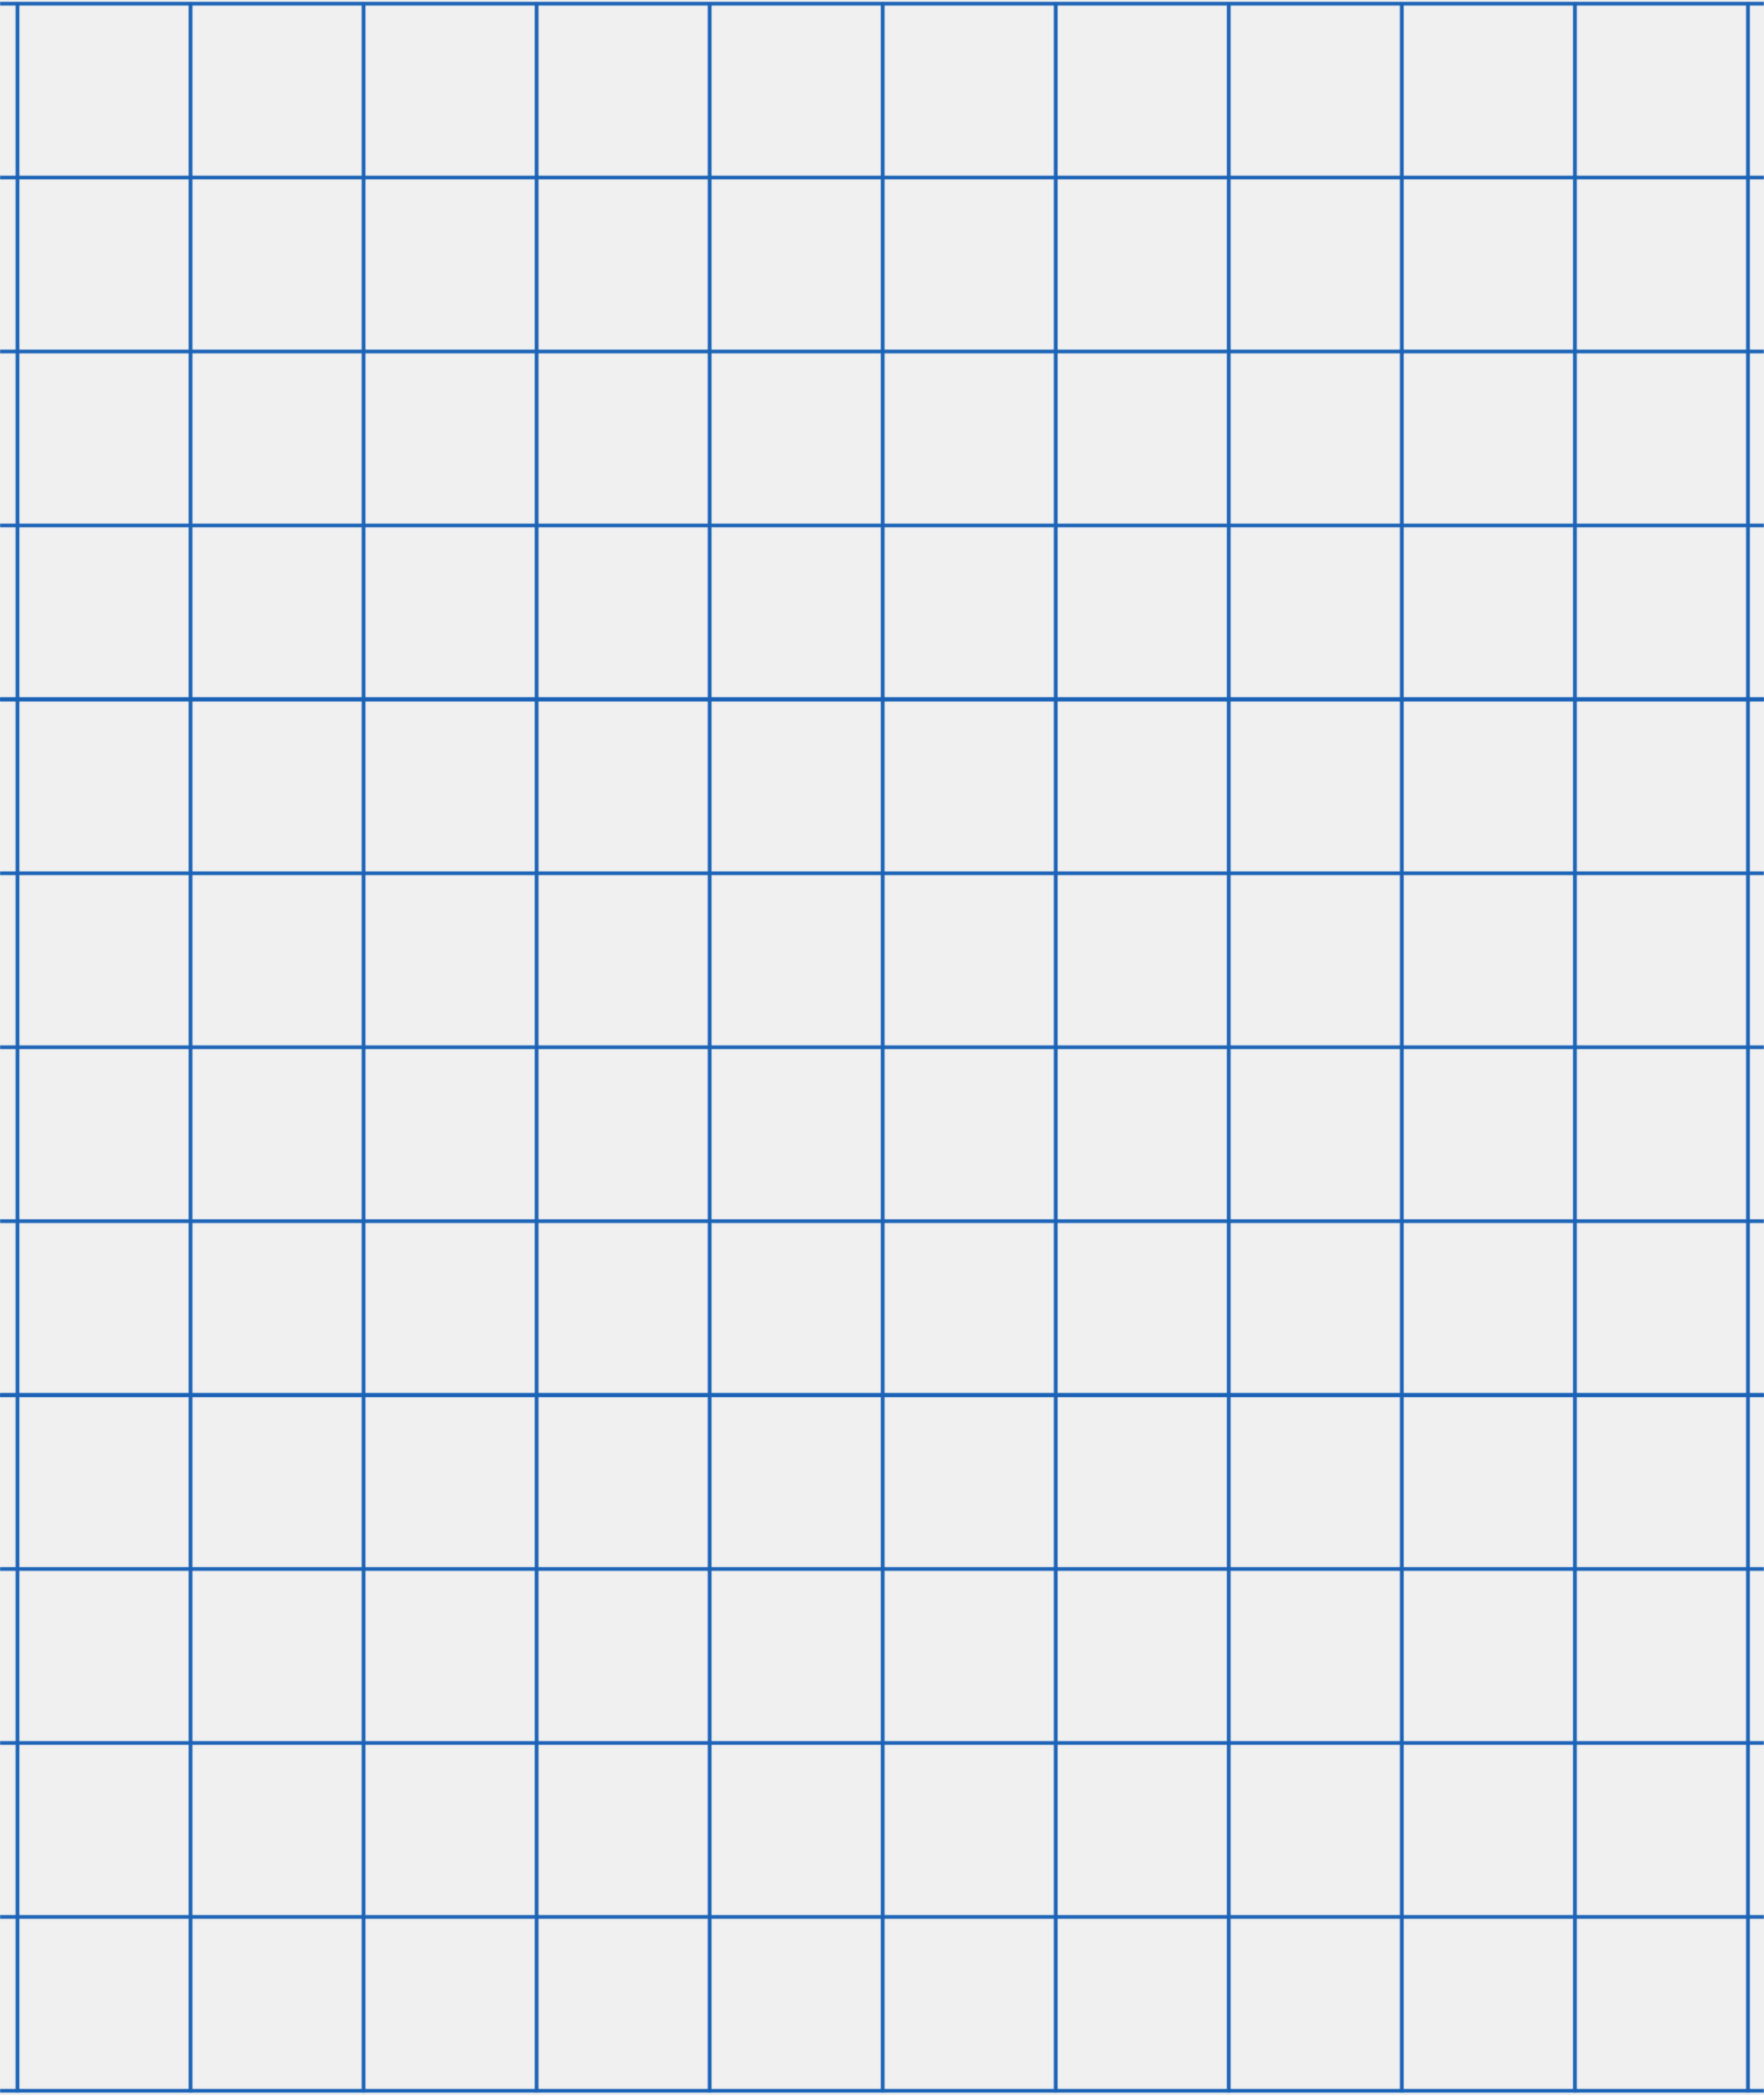
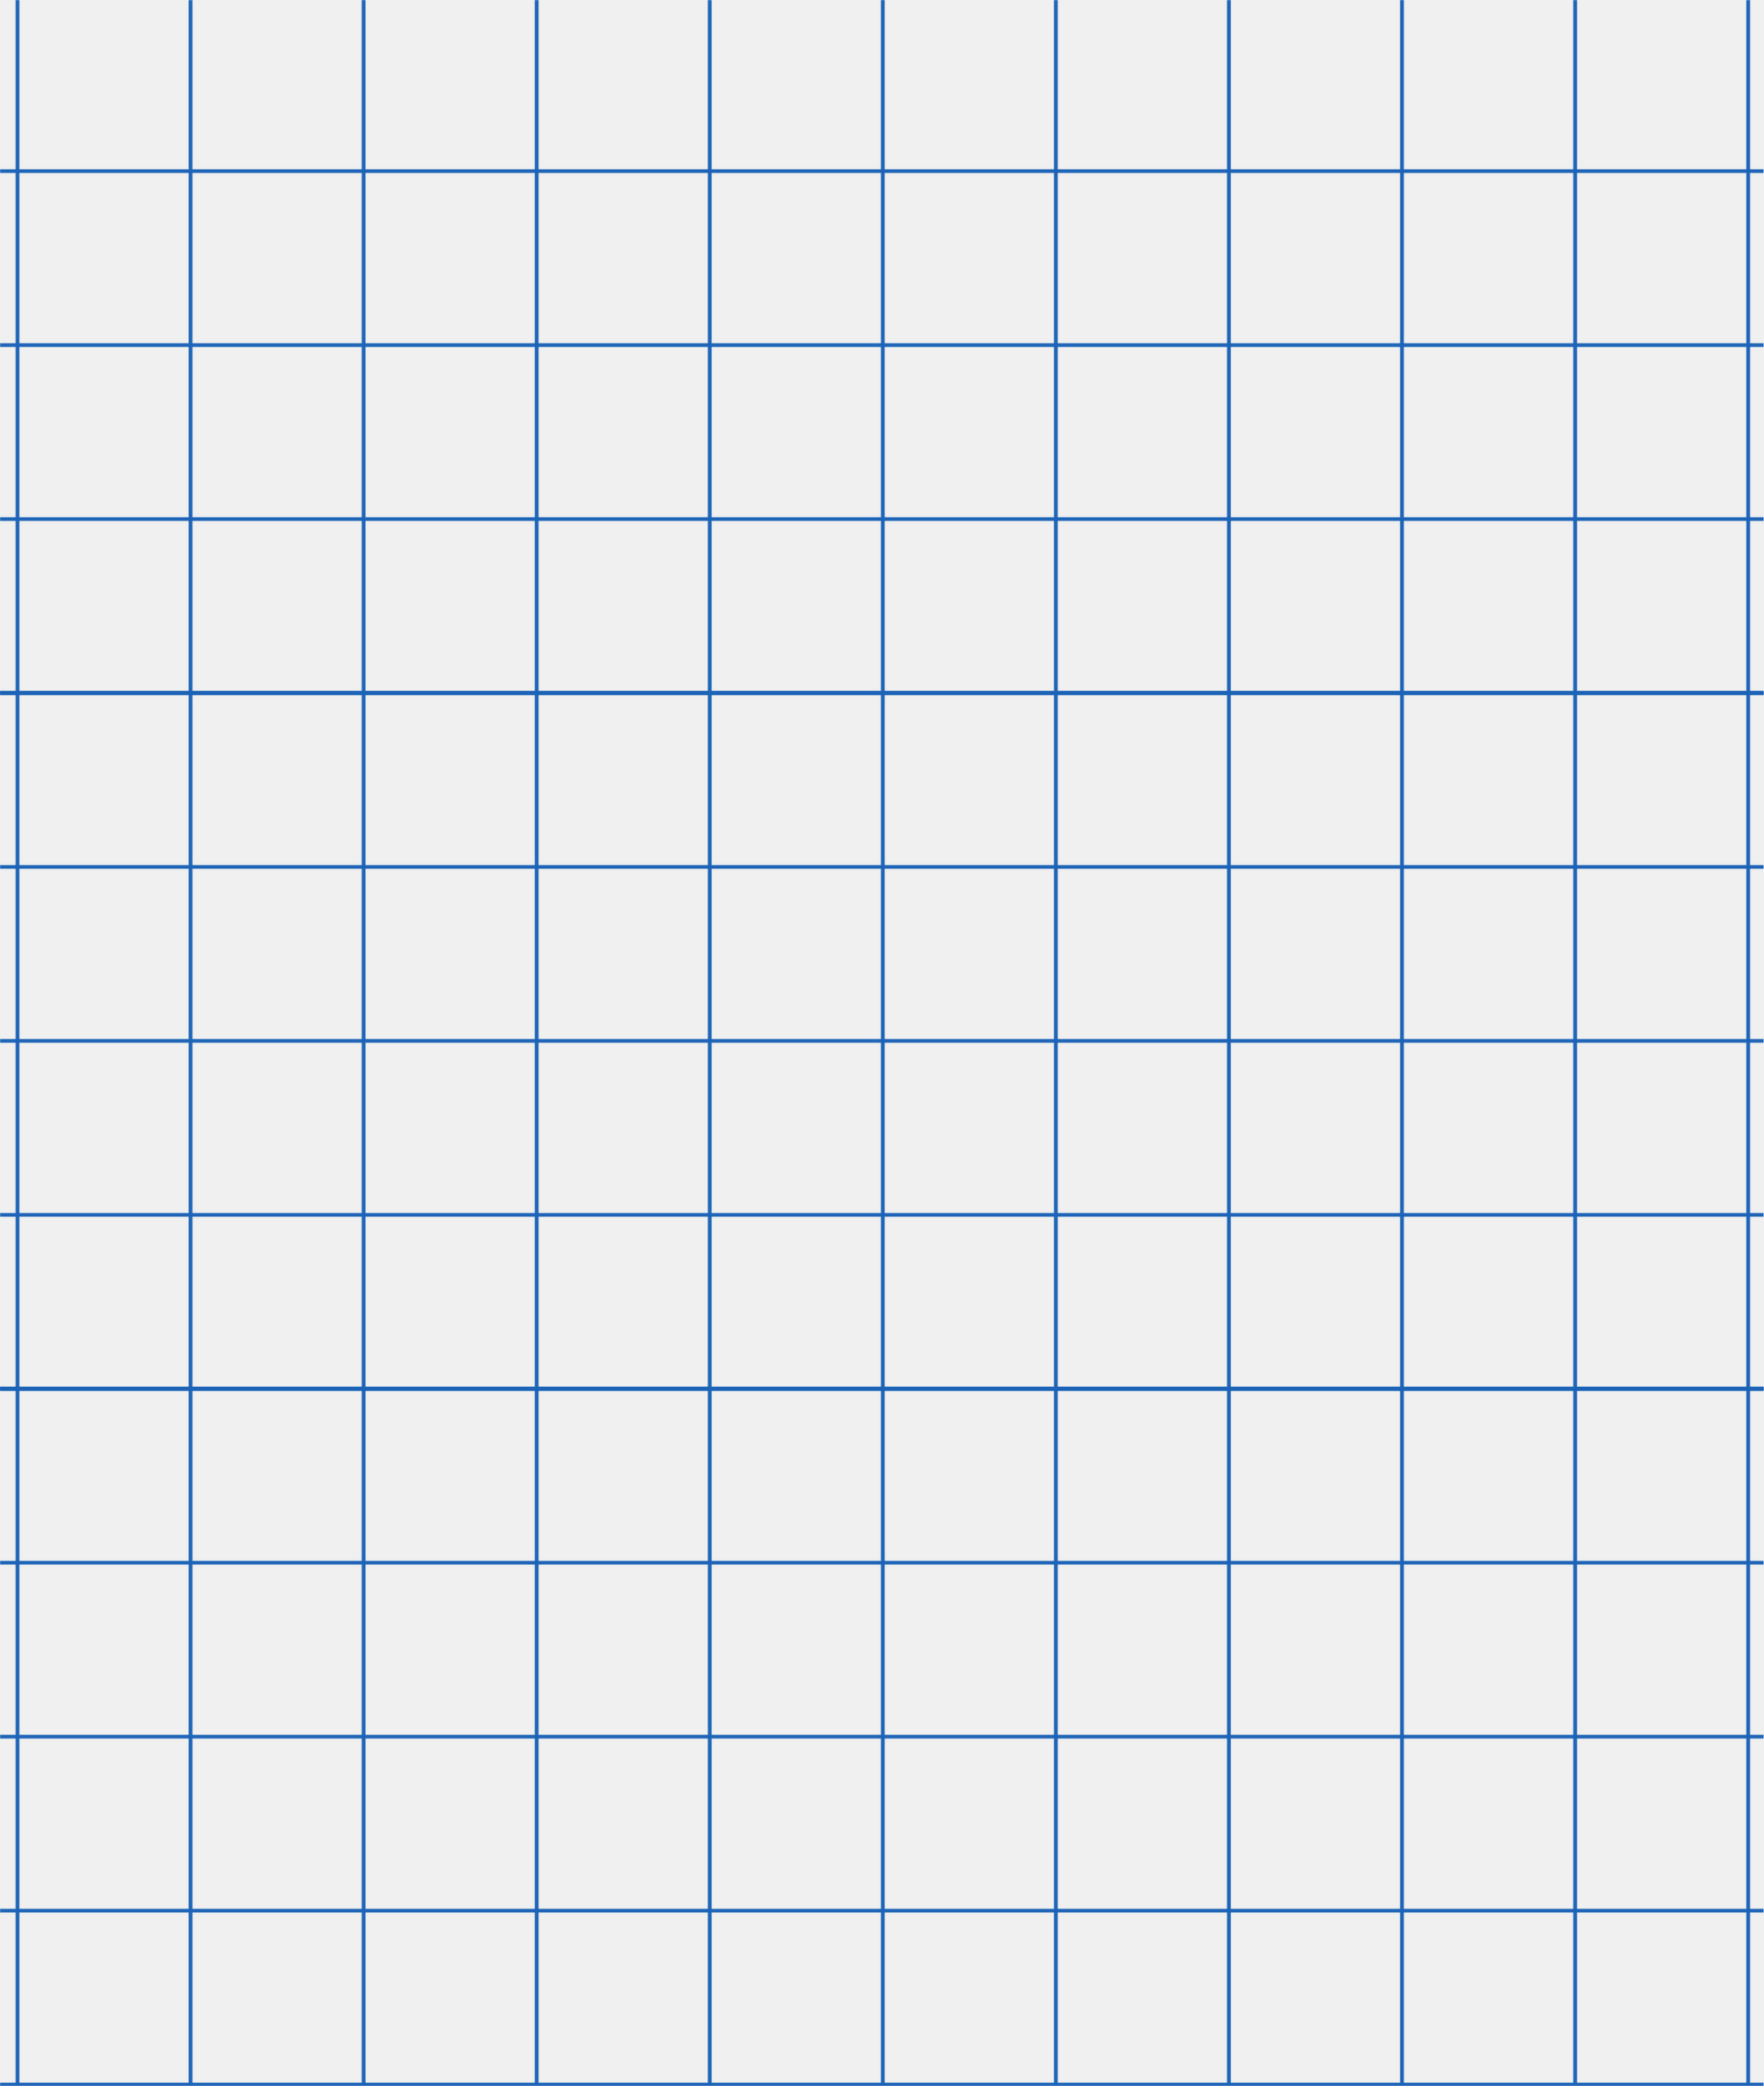
- <svg xmlns="http://www.w3.org/2000/svg" width="1920" height="2281" viewBox="0 0 1920 2281" fill="none">
-   <g filter="url(#filter0_f_930_9672)">
-     <path d="M19.6 761.9H18.5V4H19.6V761.9Z" fill="#1C63B7" />
-     <path d="M21.1 763.4H17V2.5H21.1V763.4Z" fill="#1C63B7" />
-     <path d="M208 761.9H206.9V4H208V761.9Z" fill="#1C63B7" />
-     <path d="M209.5 763.4H205.4V2.5H209.5V763.4Z" fill="#1C63B7" />
-     <path d="M396.4 761.9H395.3V4H396.4V761.9Z" fill="#1C63B7" />
-     <path d="M397.9 763.4H393.8V2.5H397.9V763.4Z" fill="#1C63B7" />
-     <path d="M584.8 761.9H583.7V4H584.8V761.9Z" fill="#1C63B7" />
-     <path d="M586.3 763.4H582.2V2.5H586.3V763.4Z" fill="#1C63B7" />
-     <path d="M773.2 761.9H772.1V4H773.2V761.9Z" fill="#1C63B7" />
-     <path d="M774.7 763.4H770.6V2.5H774.7V763.4Z" fill="#1C63B7" />
-     <path d="M961.6 761.9H960.5V4H961.6V761.9Z" fill="#1C63B7" />
-     <path d="M963.1 763.4H959V2.5H963.1V763.4Z" fill="#1C63B7" />
-     <path d="M1150 761.9H1148.9V4H1150V761.9Z" fill="#1C63B7" />
-     <path d="M1151.5 763.4H1147.4V2.5H1151.5V763.4Z" fill="#1C63B7" />
-     <path d="M1338.4 761.9H1337.3V4H1338.4V761.9Z" fill="#1C63B7" />
-     <path d="M1339.9 763.4H1335.8V2.5H1339.9V763.4Z" fill="#1C63B7" />
-     <path d="M1526.8 761.9H1525.7V4H1526.8V761.9Z" fill="#1C63B7" />
-     <path d="M1528.3 763.4H1524.2V2.5H1528.3V763.4Z" fill="#1C63B7" />
-     <path d="M1715.3 761.9H1714.2V4H1715.3V761.9Z" fill="#1C63B7" />
-     <path d="M1716.8 763.4H1712.7V2.5H1716.8V763.4Z" fill="#1C63B7" />
-     <path d="M1903.7 761.9H1902.6V4H1903.7V761.9Z" fill="#1C63B7" />
-     <path d="M1905.2 763.4H1901.1V2.5H1905.2V763.4Z" fill="#1C63B7" />
-     <path d="M3034.1 761.9H-1111.9V760.9H3034.1V761.9Z" fill="#1C63B7" />
-     <path d="M3035.6 763.4H-1113.4V759.4H3035.6V763.4Z" fill="#1C63B7" />
-     <path d="M3034.1 572.601H-1111.9V571.601H3034.1V572.601Z" fill="#1C63B7" />
-     <path d="M3035.6 574.101H-1113.4V570.101H3035.6V574.101Z" fill="#1C63B7" />
-     <path d="M3034.1 383.2H-1111.9V382.2H3034.1V383.2Z" fill="#1C63B7" />
-     <path d="M3035.6 384.7H-1113.4V380.7H3035.6V384.7Z" fill="#1C63B7" />
-     <path d="M3034.1 193.8H-1111.9V192.8H3034.1V193.8Z" fill="#1C63B7" />
-     <path d="M3035.6 195.3H-1113.4V191.3H3035.6V195.3Z" fill="#1C63B7" />
-     <path d="M3034.1 4.5H-1111.9V3.5H3034.1V4.5Z" fill="#1C63B7" />
-     <path d="M3035.6 6H-1113.4V2H3035.6V6Z" fill="#1C63B7" />
-   </g>
-   <g filter="url(#filter1_f_930_9672)">
-     <path d="M19.6 1519.4H18.5V761.501H19.6V1519.4Z" fill="#1C63B7" />
-     <path d="M21.1 1520.9H17V760.001H21.1V1520.9Z" fill="#1C63B7" />
-     <path d="M208 1519.4H206.9V761.501H208V1519.4Z" fill="#1C63B7" />
-     <path d="M209.5 1520.9H205.4V760.001H209.5V1520.9Z" fill="#1C63B7" />
-     <path d="M396.4 1519.4H395.3V761.501H396.4V1519.4Z" fill="#1C63B7" />
-     <path d="M397.9 1520.9H393.8V760.001H397.9V1520.9Z" fill="#1C63B7" />
-     <path d="M584.8 1519.4H583.7V761.501H584.8V1519.4Z" fill="#1C63B7" />
-     <path d="M586.3 1520.9H582.2V760.001H586.3V1520.9Z" fill="#1C63B7" />
-     <path d="M773.2 1519.4H772.1V761.501H773.2V1519.4Z" fill="#1C63B7" />
-     <path d="M774.7 1520.9H770.6V760.001H774.7V1520.9Z" fill="#1C63B7" />
-     <path d="M961.6 1519.4H960.5V761.501H961.6V1519.4Z" fill="#1C63B7" />
-     <path d="M963.1 1520.9H959V760.001H963.1V1520.9Z" fill="#1C63B7" />
-     <path d="M1150 1519.4H1148.9V761.501H1150V1519.4Z" fill="#1C63B7" />
-     <path d="M1151.5 1520.9H1147.4V760.001H1151.5V1520.9Z" fill="#1C63B7" />
-     <path d="M1338.4 1519.4H1337.3V761.501H1338.4V1519.4Z" fill="#1C63B7" />
-     <path d="M1339.9 1520.9H1335.8V760.001H1339.9V1520.9Z" fill="#1C63B7" />
-     <path d="M1526.8 1519.4H1525.7V761.501H1526.8V1519.4Z" fill="#1C63B7" />
-     <path d="M1528.3 1520.9H1524.2V760.001H1528.3V1520.9Z" fill="#1C63B7" />
-     <path d="M1715.3 1519.4H1714.2V761.501H1715.3V1519.4Z" fill="#1C63B7" />
-     <path d="M1716.8 1520.9H1712.7V760.001H1716.8V1520.9Z" fill="#1C63B7" />
-     <path d="M1903.7 1519.4H1902.6V761.501H1903.7V1519.4Z" fill="#1C63B7" />
-     <path d="M1905.2 1520.9H1901.1V760.001H1905.2V1520.9Z" fill="#1C63B7" />
-     <path d="M3034.1 1519.4H-1111.9V1518.4H3034.1V1519.4Z" fill="#1C63B7" />
-     <path d="M3035.6 1520.9H-1113.4V1516.9H3035.6V1520.9Z" fill="#1C63B7" />
-     <path d="M3034.1 1330.1H-1111.9V1329.1H3034.1V1330.1Z" fill="#1C63B7" />
-     <path d="M3035.6 1331.6H-1113.4V1327.6H3035.6V1331.6Z" fill="#1C63B7" />
-     <path d="M3034.1 1140.7H-1111.9V1139.7H3034.1V1140.7Z" fill="#1C63B7" />
-     <path d="M3035.6 1142.2H-1113.4V1138.2H3035.6V1142.2Z" fill="#1C63B7" />
-     <path d="M3034.1 951.301H-1111.9V950.301H3034.1V951.301Z" fill="#1C63B7" />
-     <path d="M3035.6 952.801H-1113.4V948.801H3035.6V952.801Z" fill="#1C63B7" />
-     <path d="M3034.1 762.001H-1111.9V761.001H3034.1V762.001Z" fill="#1C63B7" />
-     <path d="M3035.6 763.501H-1113.4V759.501H3035.6V763.501Z" fill="#1C63B7" />
-   </g>
-   <g filter="url(#filter2_f_930_9672)">
-     <path d="M19.6 2276.9H18.5V1519H19.6V2276.9Z" fill="#1C63B7" />
-     <path d="M21.1 2278.4H17V1517.5H21.1V2278.4Z" fill="#1C63B7" />
-     <path d="M208 2276.9H206.9V1519H208V2276.9Z" fill="#1C63B7" />
-     <path d="M209.5 2278.4H205.4V1517.5H209.5V2278.4Z" fill="#1C63B7" />
-     <path d="M396.4 2276.9H395.3V1519H396.4V2276.9Z" fill="#1C63B7" />
-     <path d="M397.9 2278.4H393.8V1517.5H397.9V2278.4Z" fill="#1C63B7" />
-     <path d="M584.8 2276.9H583.7V1519H584.8V2276.9Z" fill="#1C63B7" />
-     <path d="M586.3 2278.4H582.2V1517.5H586.3V2278.4Z" fill="#1C63B7" />
-     <path d="M773.2 2276.9H772.1V1519H773.2V2276.9Z" fill="#1C63B7" />
-     <path d="M774.7 2278.4H770.6V1517.5H774.7V2278.4Z" fill="#1C63B7" />
-     <path d="M961.6 2276.9H960.5V1519H961.6V2276.9Z" fill="#1C63B7" />
-     <path d="M963.1 2278.4H959V1517.5H963.1V2278.4Z" fill="#1C63B7" />
-     <path d="M1150 2276.9H1148.9V1519H1150V2276.9Z" fill="#1C63B7" />
-     <path d="M1151.5 2278.4H1147.4V1517.5H1151.5V2278.4Z" fill="#1C63B7" />
-     <path d="M1338.4 2276.9H1337.3V1519H1338.4V2276.9Z" fill="#1C63B7" />
-     <path d="M1339.9 2278.4H1335.8V1517.5H1339.9V2278.4Z" fill="#1C63B7" />
-     <path d="M1526.8 2276.9H1525.7V1519H1526.8V2276.9Z" fill="#1C63B7" />
-     <path d="M1528.3 2278.4H1524.2V1517.5H1528.3V2278.4Z" fill="#1C63B7" />
-     <path d="M1715.3 2276.9H1714.2V1519H1715.3V2276.9Z" fill="#1C63B7" />
-     <path d="M1716.8 2278.4H1712.7V1517.5H1716.8V2278.4Z" fill="#1C63B7" />
-     <path d="M1903.7 2276.9H1902.6V1519H1903.7V2276.9Z" fill="#1C63B7" />
-     <path d="M1905.2 2278.4H1901.1V1517.5H1905.2V2278.4Z" fill="#1C63B7" />
-     <path d="M3034.1 2276.9H-1111.9V2275.9H3034.1V2276.9Z" fill="#1C63B7" />
-     <path d="M3035.6 2278.4H-1113.4V2274.4H3035.6V2278.4Z" fill="#1C63B7" />
-     <path d="M3034.1 2087.6H-1111.9V2086.6H3034.1V2087.6Z" fill="#1C63B7" />
-     <path d="M3035.6 2089.1H-1113.4V2085.1H3035.6V2089.1Z" fill="#1C63B7" />
-     <path d="M3034.1 1898.2H-1111.9V1897.2H3034.1V1898.2Z" fill="#1C63B7" />
-     <path d="M3035.6 1899.7H-1113.4V1895.7H3035.6V1899.7Z" fill="#1C63B7" />
-     <path d="M3034.1 1708.8H-1111.9V1707.8H3034.1V1708.8Z" fill="#1C63B7" />
-     <path d="M3035.6 1710.3H-1113.4V1706.3H3035.6V1710.3Z" fill="#1C63B7" />
-     <path d="M3034.1 1519.5H-1111.9V1518.5H3034.1V1519.5Z" fill="#1C63B7" />
-     <path d="M3035.6 1521H-1113.4V1517H3035.6V1521Z" fill="#1C63B7" />
+ <svg xmlns="http://www.w3.org/2000/svg" width="1920" height="2271" viewBox="0 0 1920 2271" fill="none">
+   <g clip-path="url(#clip0_471_5)">
+     <g filter="url(#filter0_f_471_5)">
+       <path d="M19.6 754.9H18.5V-3H19.6V754.9Z" fill="#1C63B7" />
+       <path d="M21.1 756.4H17V-4.5H21.1V756.4Z" fill="#1C63B7" />
+       <path d="M208 754.9H206.9V-3H208V754.9Z" fill="#1C63B7" />
+       <path d="M209.5 756.4H205.4V-4.5H209.5V756.4Z" fill="#1C63B7" />
+       <path d="M396.4 754.9H395.3V-3H396.4V754.9Z" fill="#1C63B7" />
+       <path d="M397.9 756.4H393.8V-4.5H397.9V756.4Z" fill="#1C63B7" />
+       <path d="M584.8 754.9H583.7V-3H584.8V754.9Z" fill="#1C63B7" />
+       <path d="M586.3 756.4H582.2V-4.5H586.3V756.4Z" fill="#1C63B7" />
+       <path d="M773.2 754.9H772.1V-3H773.2V754.9Z" fill="#1C63B7" />
+       <path d="M774.7 756.4H770.6V-4.5H774.7V756.4Z" fill="#1C63B7" />
+       <path d="M961.6 754.9H960.5V-3H961.6V754.9Z" fill="#1C63B7" />
+       <path d="M963.1 756.4H959V-4.5H963.1V756.4Z" fill="#1C63B7" />
+       <path d="M1150 754.9H1148.9V-3H1150V754.9Z" fill="#1C63B7" />
+       <path d="M1151.5 756.4H1147.4V-4.5H1151.5V756.4Z" fill="#1C63B7" />
+       <path d="M1338.4 754.9H1337.3V-3H1338.4V754.9Z" fill="#1C63B7" />
+       <path d="M1339.9 756.4H1335.8V-4.5H1339.9V756.4Z" fill="#1C63B7" />
+       <path d="M1526.8 754.9H1525.7V-3H1526.8V754.9Z" fill="#1C63B7" />
+       <path d="M1528.3 756.4H1524.2V-4.5H1528.3V756.4Z" fill="#1C63B7" />
+       <path d="M1715.3 754.9H1714.2V-3H1715.3V754.9Z" fill="#1C63B7" />
+       <path d="M1716.8 756.4H1712.7V-4.5H1716.8V756.4Z" fill="#1C63B7" />
+       <path d="M1903.7 754.9H1902.6V-3H1903.7V754.9Z" fill="#1C63B7" />
+       <path d="M1905.2 756.4H1901.1V-4.5H1905.2V756.4Z" fill="#1C63B7" />
+       <path d="M3034.1 754.9H-1111.9V753.9H3034.1V754.9Z" fill="#1C63B7" />
+       <path d="M3035.6 756.4H-1113.4V752.4H3035.6V756.4Z" fill="#1C63B7" />
+       <path d="M3034.1 565.601H-1111.9V564.601H3034.1V565.601Z" fill="#1C63B7" />
+       <path d="M3035.6 567.101H-1113.4V563.101H3035.6V567.101Z" fill="#1C63B7" />
+       <path d="M3034.1 376.2H-1111.9V375.2H3034.1V376.2Z" fill="#1C63B7" />
+       <path d="M3035.6 377.7H-1113.4V373.7H3035.6V377.7Z" fill="#1C63B7" />
+       <path d="M3034.1 186.8H-1111.9V185.8H3034.1V186.8Z" fill="#1C63B7" />
+       <path d="M3035.6 188.3H-1113.4V184.3H3035.6V188.3Z" fill="#1C63B7" />
+     </g>
+     <g filter="url(#filter1_f_471_5)">
+       <path d="M19.6 1512.4H18.5V754.501H19.6V1512.4Z" fill="#1C63B7" />
+       <path d="M21.1 1513.9H17V753.001H21.1V1513.9Z" fill="#1C63B7" />
+       <path d="M208 1512.4H206.9V754.501H208V1512.4Z" fill="#1C63B7" />
+       <path d="M209.5 1513.9H205.4V753.001H209.5V1513.9Z" fill="#1C63B7" />
+       <path d="M396.4 1512.4H395.3V754.501H396.4V1512.4Z" fill="#1C63B7" />
+       <path d="M397.9 1513.9H393.8V753.001H397.9V1513.9Z" fill="#1C63B7" />
+       <path d="M584.8 1512.4H583.7V754.501H584.8V1512.4Z" fill="#1C63B7" />
+       <path d="M586.3 1513.9H582.2V753.001H586.3V1513.9Z" fill="#1C63B7" />
+       <path d="M773.2 1512.4H772.1V754.501H773.2V1512.4Z" fill="#1C63B7" />
+       <path d="M774.7 1513.9H770.6V753.001H774.7V1513.9Z" fill="#1C63B7" />
+       <path d="M961.6 1512.4H960.5V754.501H961.6V1512.4Z" fill="#1C63B7" />
+       <path d="M963.1 1513.9H959V753.001H963.1V1513.9Z" fill="#1C63B7" />
+       <path d="M1150 1512.4H1148.9V754.501H1150V1512.4Z" fill="#1C63B7" />
+       <path d="M1151.5 1513.9H1147.4V753.001H1151.5V1513.9Z" fill="#1C63B7" />
+       <path d="M1338.4 1512.4H1337.3V754.501H1338.4V1512.4Z" fill="#1C63B7" />
+       <path d="M1339.9 1513.9H1335.8V753.001H1339.9V1513.9Z" fill="#1C63B7" />
+       <path d="M1526.8 1512.4H1525.7V754.501H1526.8V1512.4Z" fill="#1C63B7" />
+       <path d="M1528.3 1513.9H1524.2V753.001H1528.3V1513.9Z" fill="#1C63B7" />
+       <path d="M1715.3 1512.4H1714.2V754.501H1715.3V1512.4Z" fill="#1C63B7" />
+       <path d="M1716.8 1513.9H1712.7V753.001H1716.8V1513.9Z" fill="#1C63B7" />
+       <path d="M1903.7 1512.4H1902.6V754.501H1903.7V1512.4Z" fill="#1C63B7" />
+       <path d="M1905.2 1513.9H1901.1V753.001H1905.2V1513.9Z" fill="#1C63B7" />
+       <path d="M3034.1 1512.4H-1111.9V1511.4H3034.1V1512.4Z" fill="#1C63B7" />
+       <path d="M3035.6 1513.9H-1113.4V1509.9H3035.6V1513.9Z" fill="#1C63B7" />
+       <path d="M3034.1 1323.1H-1111.9V1322.1H3034.1V1323.1Z" fill="#1C63B7" />
+       <path d="M3035.6 1324.6H-1113.4V1320.6H3035.6V1324.6Z" fill="#1C63B7" />
+       <path d="M3034.1 1133.7H-1111.9V1132.7H3034.1V1133.7Z" fill="#1C63B7" />
+       <path d="M3035.6 1135.2H-1113.4V1131.2H3035.6V1135.2Z" fill="#1C63B7" />
+       <path d="M3034.1 944.301H-1111.9V943.301H3034.1V944.301Z" fill="#1C63B7" />
+       <path d="M3035.6 945.801H-1113.4V941.801H3035.6V945.801Z" fill="#1C63B7" />
+       <path d="M3034.1 755.001H-1111.9V754.001H3034.1V755.001Z" fill="#1C63B7" />
+       <path d="M3035.6 756.501H-1113.4V752.501H3035.6V756.501Z" fill="#1C63B7" />
+     </g>
+     <g filter="url(#filter2_f_471_5)">
+       <path d="M19.6 2269.9H18.5V1512H19.6V2269.9Z" fill="#1C63B7" />
+       <path d="M21.1 2271.4H17V1510.5H21.1V2271.4Z" fill="#1C63B7" />
+       <path d="M208 2269.9H206.9V1512H208V2269.9Z" fill="#1C63B7" />
+       <path d="M209.5 2271.4H205.4V1510.5H209.5V2271.4Z" fill="#1C63B7" />
+       <path d="M396.4 2269.9H395.3V1512H396.4V2269.9Z" fill="#1C63B7" />
+       <path d="M397.9 2271.4H393.8V1510.5H397.9V2271.4Z" fill="#1C63B7" />
+       <path d="M584.8 2269.9H583.7V1512H584.8V2269.9Z" fill="#1C63B7" />
+       <path d="M586.3 2271.4H582.2V1510.5H586.3V2271.4Z" fill="#1C63B7" />
+       <path d="M773.2 2269.9H772.1V1512H773.2V2269.9Z" fill="#1C63B7" />
+       <path d="M774.7 2271.4H770.6V1510.5H774.7V2271.4Z" fill="#1C63B7" />
+       <path d="M961.6 2269.9H960.5V1512H961.6V2269.9Z" fill="#1C63B7" />
+       <path d="M963.1 2271.4H959V1510.5H963.1V2271.4Z" fill="#1C63B7" />
+       <path d="M1150 2269.9H1148.9V1512H1150V2269.9Z" fill="#1C63B7" />
+       <path d="M1151.5 2271.4H1147.4V1510.5H1151.5V2271.4Z" fill="#1C63B7" />
+       <path d="M1338.4 2269.9H1337.3V1512H1338.4V2269.9Z" fill="#1C63B7" />
+       <path d="M1339.9 2271.4H1335.8V1510.5H1339.9V2271.4Z" fill="#1C63B7" />
+       <path d="M1526.8 2269.9H1525.7V1512H1526.8V2269.9Z" fill="#1C63B7" />
+       <path d="M1528.3 2271.4H1524.2V1510.5H1528.3V2271.4Z" fill="#1C63B7" />
+       <path d="M1715.3 2269.9H1714.2V1512H1715.3V2269.9Z" fill="#1C63B7" />
+       <path d="M1716.8 2271.4H1712.7V1510.5H1716.8V2271.4Z" fill="#1C63B7" />
+       <path d="M1903.7 2269.9H1902.6V1512H1903.7V2269.9Z" fill="#1C63B7" />
+       <path d="M1905.2 2271.4H1901.1V1510.5H1905.2V2271.4Z" fill="#1C63B7" />
+       <path d="M3034.1 2269.9H-1111.9V2268.9H3034.1V2269.9Z" fill="#1C63B7" />
+       <path d="M3035.6 2271.4H-1113.4V2267.4H3035.6V2271.4Z" fill="#1C63B7" />
+       <path d="M3034.1 2080.6H-1111.9V2079.6H3034.1V2080.6Z" fill="#1C63B7" />
+       <path d="M3035.6 2082.1H-1113.4V2078.1H3035.6V2082.1Z" fill="#1C63B7" />
+       <path d="M3034.1 1891.2H-1111.9V1890.2H3034.1V1891.2Z" fill="#1C63B7" />
+       <path d="M3035.6 1892.7H-1113.4V1888.7H3035.6V1892.7Z" fill="#1C63B7" />
+       <path d="M3034.1 1701.8H-1111.9V1700.8H3034.1V1701.8Z" fill="#1C63B7" />
+       <path d="M3035.6 1703.3H-1113.4V1699.3H3035.6V1703.3Z" fill="#1C63B7" />
+       <path d="M3034.1 1512.5H-1111.9V1511.5H3034.1V1512.5Z" fill="#1C63B7" />
+       <path d="M3035.6 1514H-1113.4V1510H3035.6V1514Z" fill="#1C63B7" />
+     </g>
  </g>
  <defs>
-     <filter id="filter0_f_930_9672" x="-1115.4" y="0" width="4153" height="765.4" filterUnits="userSpaceOnUse" color-interpolation-filters="sRGB">
+     <filter id="filter0_f_471_5" x="-1115.4" y="-7" width="4153" height="765.399" filterUnits="userSpaceOnUse" color-interpolation-filters="sRGB">
      <feFlood flood-opacity="0" result="BackgroundImageFix" />
      <feBlend mode="normal" in="SourceGraphic" in2="BackgroundImageFix" result="shape" />
-       <feGaussianBlur stdDeviation="1" result="effect1_foregroundBlur_930_9672" />
+       <feGaussianBlur stdDeviation="1" result="effect1_foregroundBlur_471_5" />
    </filter>
-     <filter id="filter1_f_930_9672" x="-1115.4" y="757.501" width="4153" height="765.4" filterUnits="userSpaceOnUse" color-interpolation-filters="sRGB">
+     <filter id="filter1_f_471_5" x="-1115.4" y="750.501" width="4153" height="765.399" filterUnits="userSpaceOnUse" color-interpolation-filters="sRGB">
      <feFlood flood-opacity="0" result="BackgroundImageFix" />
      <feBlend mode="normal" in="SourceGraphic" in2="BackgroundImageFix" result="shape" />
-       <feGaussianBlur stdDeviation="1" result="effect1_foregroundBlur_930_9672" />
+       <feGaussianBlur stdDeviation="1" result="effect1_foregroundBlur_471_5" />
    </filter>
-     <filter id="filter2_f_930_9672" x="-1115.4" y="1515" width="4153" height="765.4" filterUnits="userSpaceOnUse" color-interpolation-filters="sRGB">
+     <filter id="filter2_f_471_5" x="-1115.4" y="1508" width="4153" height="765.4" filterUnits="userSpaceOnUse" color-interpolation-filters="sRGB">
      <feFlood flood-opacity="0" result="BackgroundImageFix" />
      <feBlend mode="normal" in="SourceGraphic" in2="BackgroundImageFix" result="shape" />
-       <feGaussianBlur stdDeviation="1" result="effect1_foregroundBlur_930_9672" />
+       <feGaussianBlur stdDeviation="1" result="effect1_foregroundBlur_471_5" />
    </filter>
+     <clipPath id="clip0_471_5">
+       <rect width="1920" height="2271" fill="white" />
+     </clipPath>
  </defs>
</svg>
